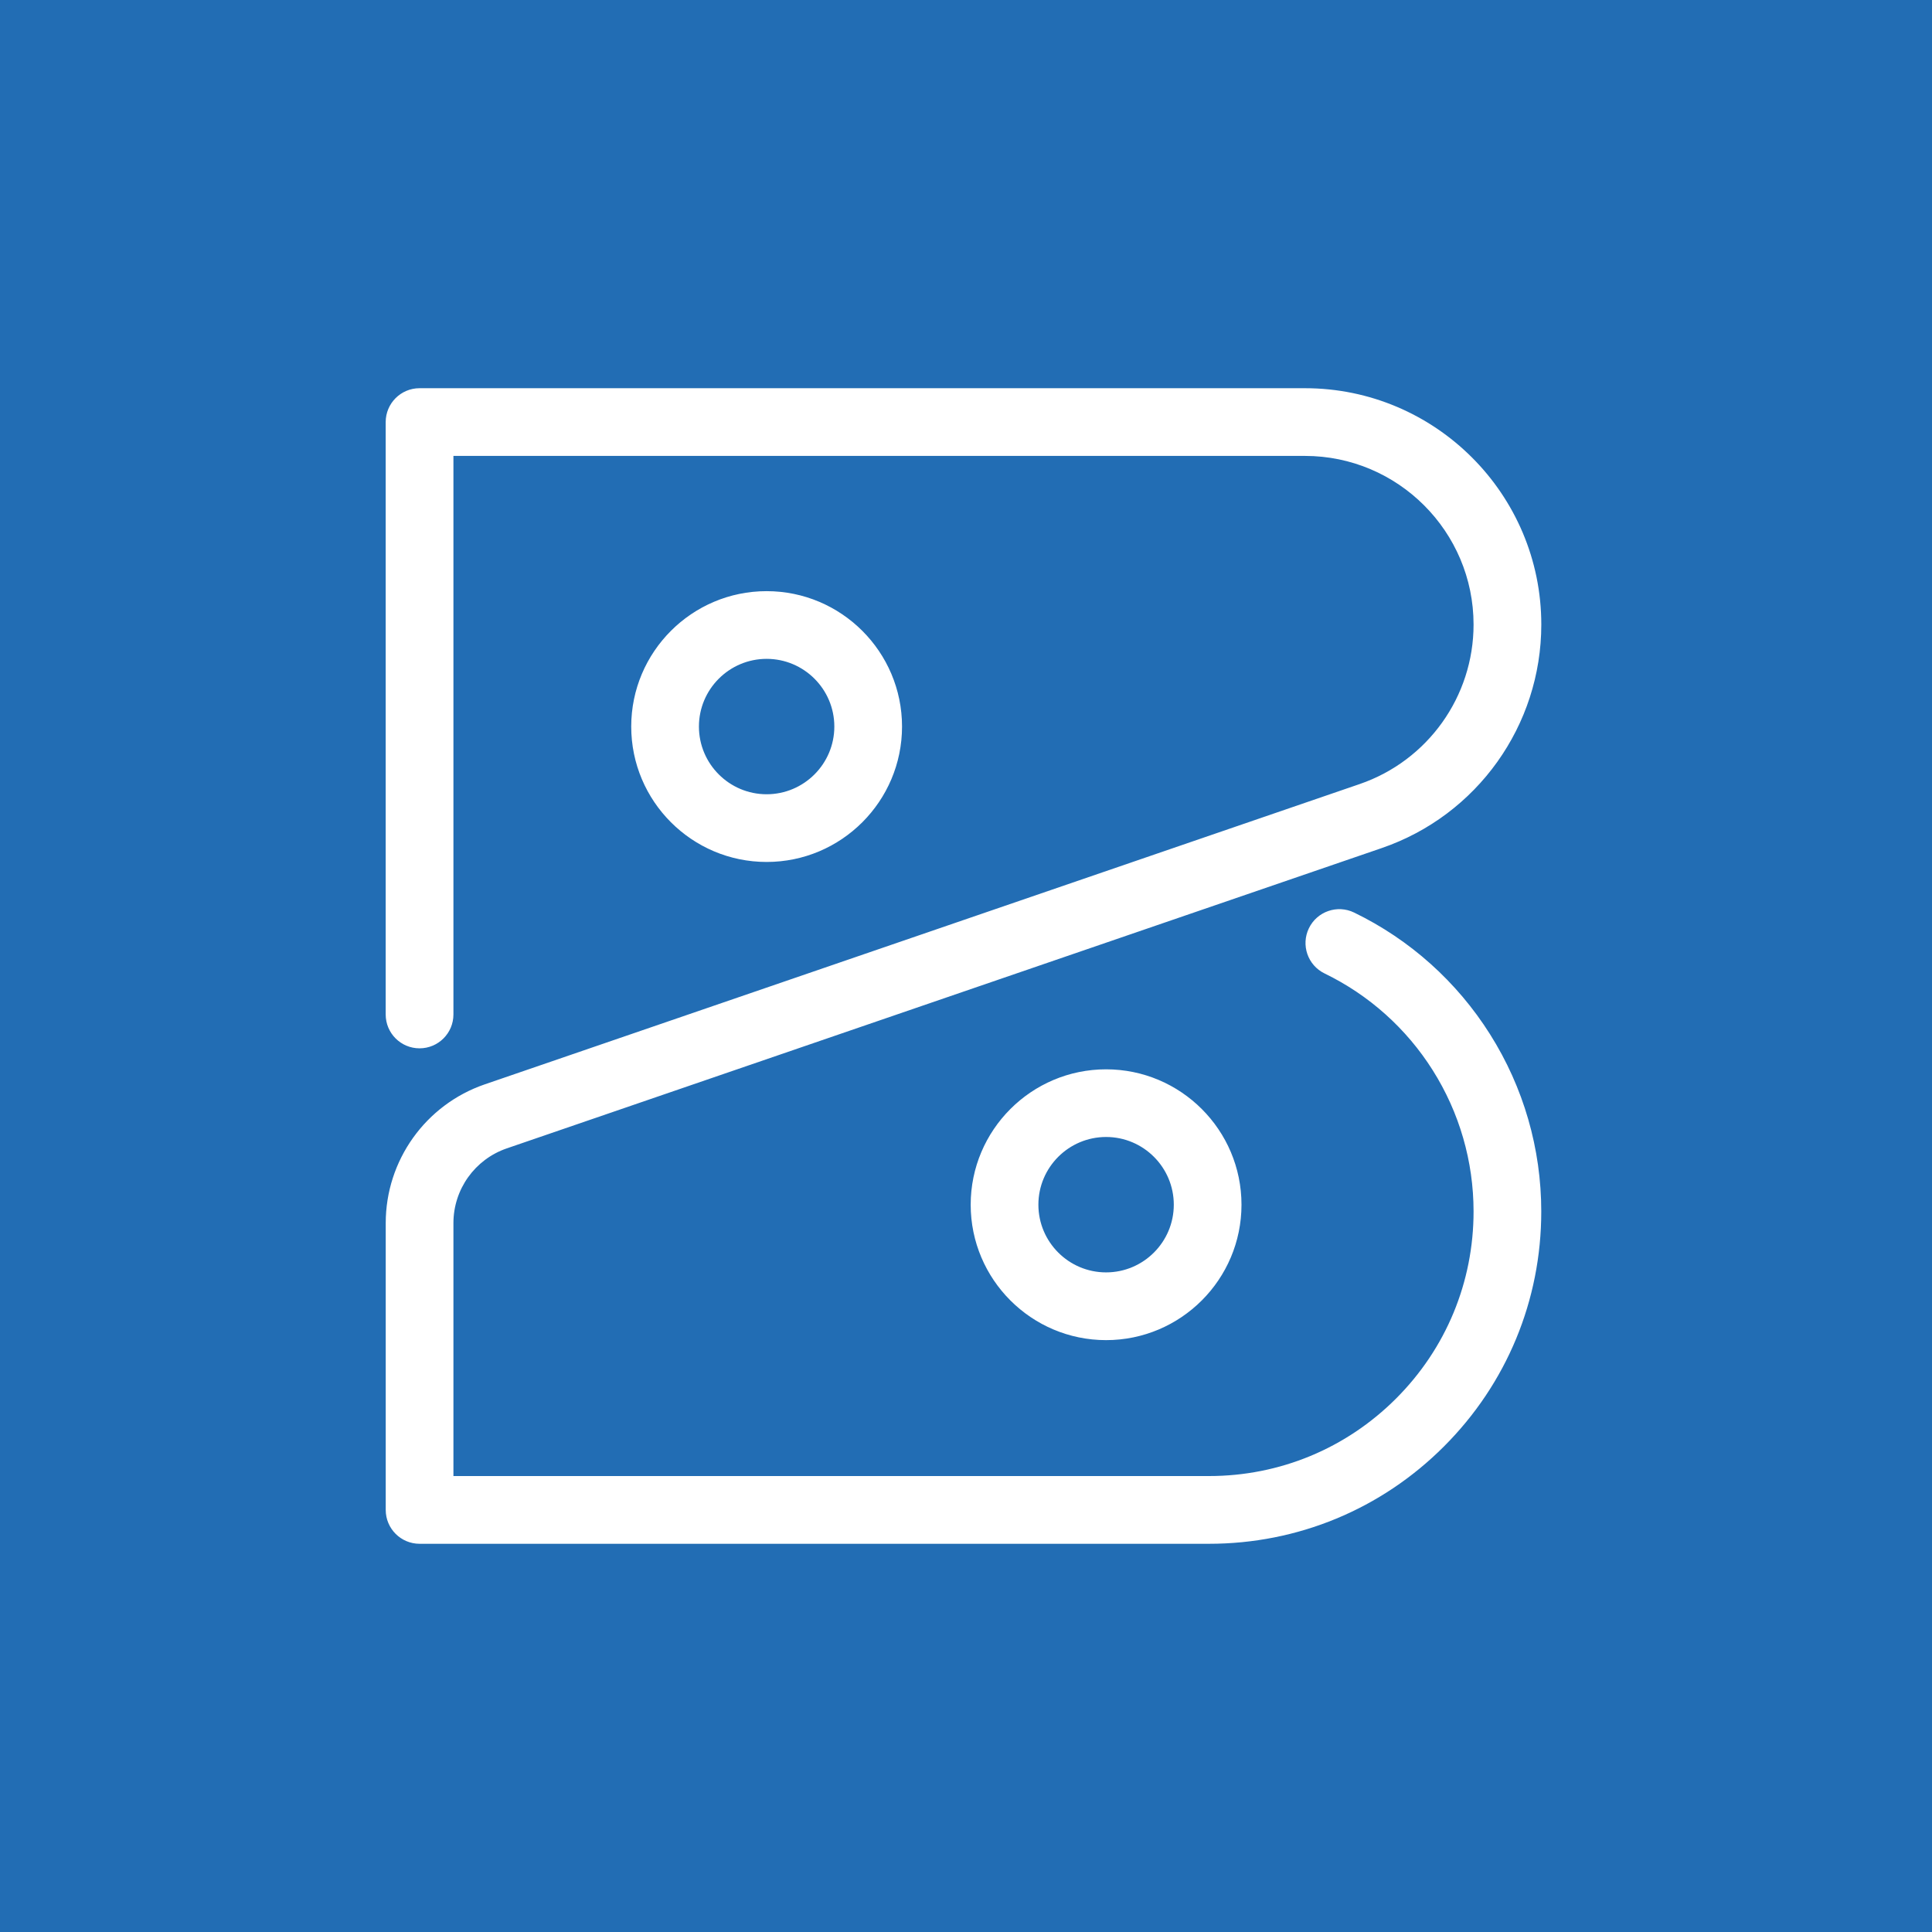
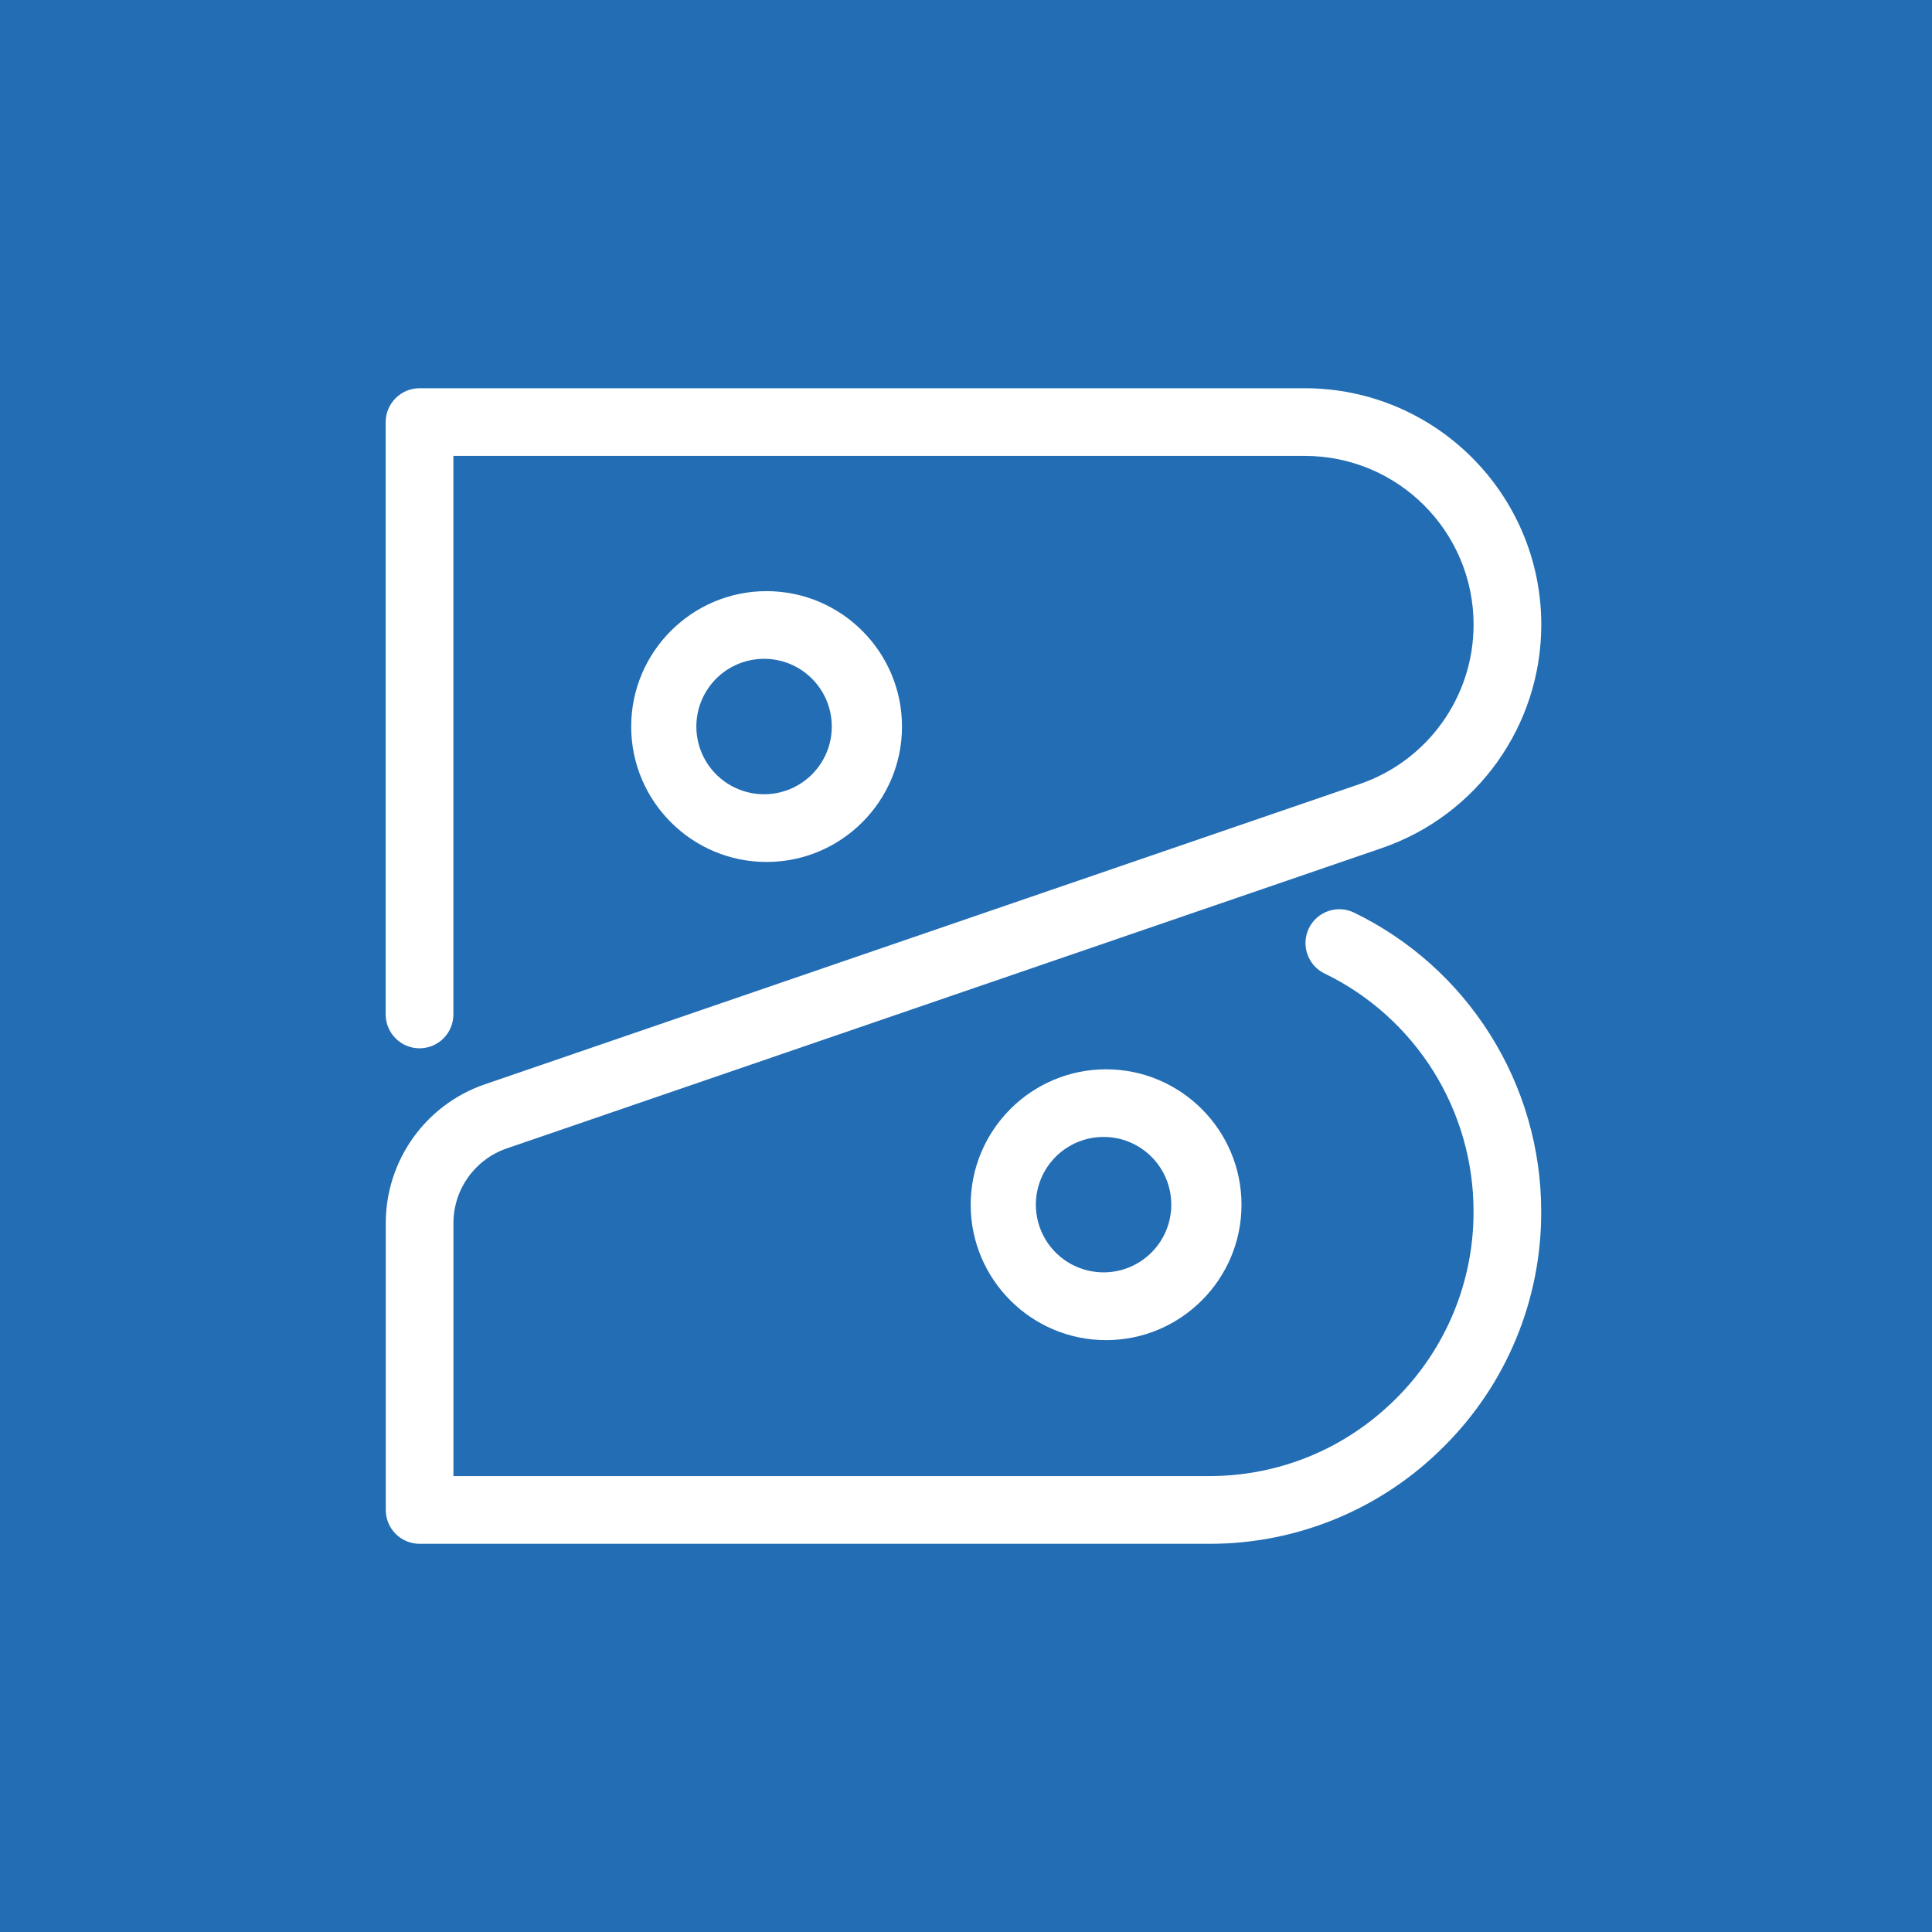
<svg xmlns="http://www.w3.org/2000/svg" viewBox="0 0 40 40">
-   <path fill="#226DB4" d="M0 0h40v40H0z" />
-   <path fill="#fff" transform="translate(5.7 7.79) scale(.0825)" d="M234.32,293H36.21c-4.69,0-8.5-3.8-8.5-8.5v-71.98c0-15.72,9.99-29.72,24.86-34.82l219.56-75.36 c17.09-5.87,28.58-21.96,28.58-40.03c0-23.34-18.99-42.32-42.32-42.32H44.7v140.17c0,4.69-3.8,8.5-8.5,8.5s-8.5-3.8-8.5-8.5V11.5 c0-4.69,3.8-8.5,8.5-8.5H258.4c32.71,0,59.31,26.61,59.31,59.31c0,25.33-16.1,47.88-40.06,56.1L58.09,193.77 c-8.01,2.75-13.39,10.28-13.39,18.75v63.48h189.61c17.74,0,34.41-6.91,46.95-19.45c12.54-12.54,19.45-29.21,19.45-46.95 c0-12.55-3.54-24.8-10.23-35.41c-6.62-10.51-16.01-18.91-27.16-24.32c-4.22-2.05-5.98-7.13-3.93-11.35 c2.05-4.22,7.13-5.98,11.35-3.93c14,6.79,25.79,17.35,34.11,30.55c8.41,13.33,12.85,28.71,12.85,44.47 c0,22.27-8.67,43.22-24.43,58.97C277.54,284.32,256.59,293,234.32,293z M123.3,121.89c-18.74,0-33.98-15.24-33.98-33.98s15.24-33.98,33.98-33.98s33.98,15.24,33.98,33.98 S142.04,121.89,123.3,121.89z M123.3,70.92c-9.37,0-16.99,7.62-16.99,16.99s7.62,16.99,16.99,16.99s16.99-7.62,16.99-16.99 S132.67,70.92,123.3,70.92z M208.49,241.89c-18.74,0-33.98-15.24-33.98-33.98s15.24-33.98,33.98-33.98s33.98,15.24,33.98,33.98 S227.23,241.89,208.49,241.89z M208.49,190.91c-9.37,0-16.99,7.62-16.99,16.99s7.62,16.99,16.99,16.99 c9.37,0,16.99-7.62,16.99-16.99S217.86,190.91,208.49,190.91z" />
+   <path fill="#226db4" d="M0 0h40v40H0z" />
+   <path fill="#fff" d="M25.031 31.963H8.687a.7.7 0 0 1-.7-.702v-5.938c0-1.297.823-2.452 2.05-2.873l18.114-6.217a3.49 3.49 0 0 0 2.358-3.302 3.495 3.495 0 0 0-3.492-3.492H9.387v11.564a.701.701 0 1 1-1.402 0V8.74c0-.387.314-.702.702-.702h18.331a4.9 4.9 0 0 1 4.893 4.894c0 2.09-1.328 3.95-3.305 4.628l-18.114 6.217a1.635 1.635 0 0 0-1.104 1.547v5.237H25.03c1.463 0 2.838-.57 3.873-1.605a5.44 5.44 0 0 0 1.605-3.873 5.47 5.47 0 0 0-3.085-4.928.7.7 0 1 1 .612-1.26 6.87 6.87 0 0 1 2.814 2.52 6.87 6.87 0 0 1 1.06 3.669 6.83 6.83 0 0 1-2.015 4.865 6.83 6.83 0 0 1-4.864 2.014m-9.159-14.117c-1.546 0-2.803-1.257-2.803-2.803s1.257-2.804 2.803-2.804 2.804 1.258 2.804 2.804-1.258 2.803-2.804 2.803m0-4.205a1.402 1.402 0 1 0 .002 2.802 1.402 1.402 0 0 0-.002-2.802M22.9 27.746c-1.546 0-2.803-1.257-2.803-2.803s1.257-2.804 2.803-2.804 2.804 1.258 2.804 2.804-1.258 2.803-2.804 2.803m0-4.206a1.402 1.402 0 1 0 .002 2.802 1.402 1.402 0 0 0-.002-2.802" />
</svg>
